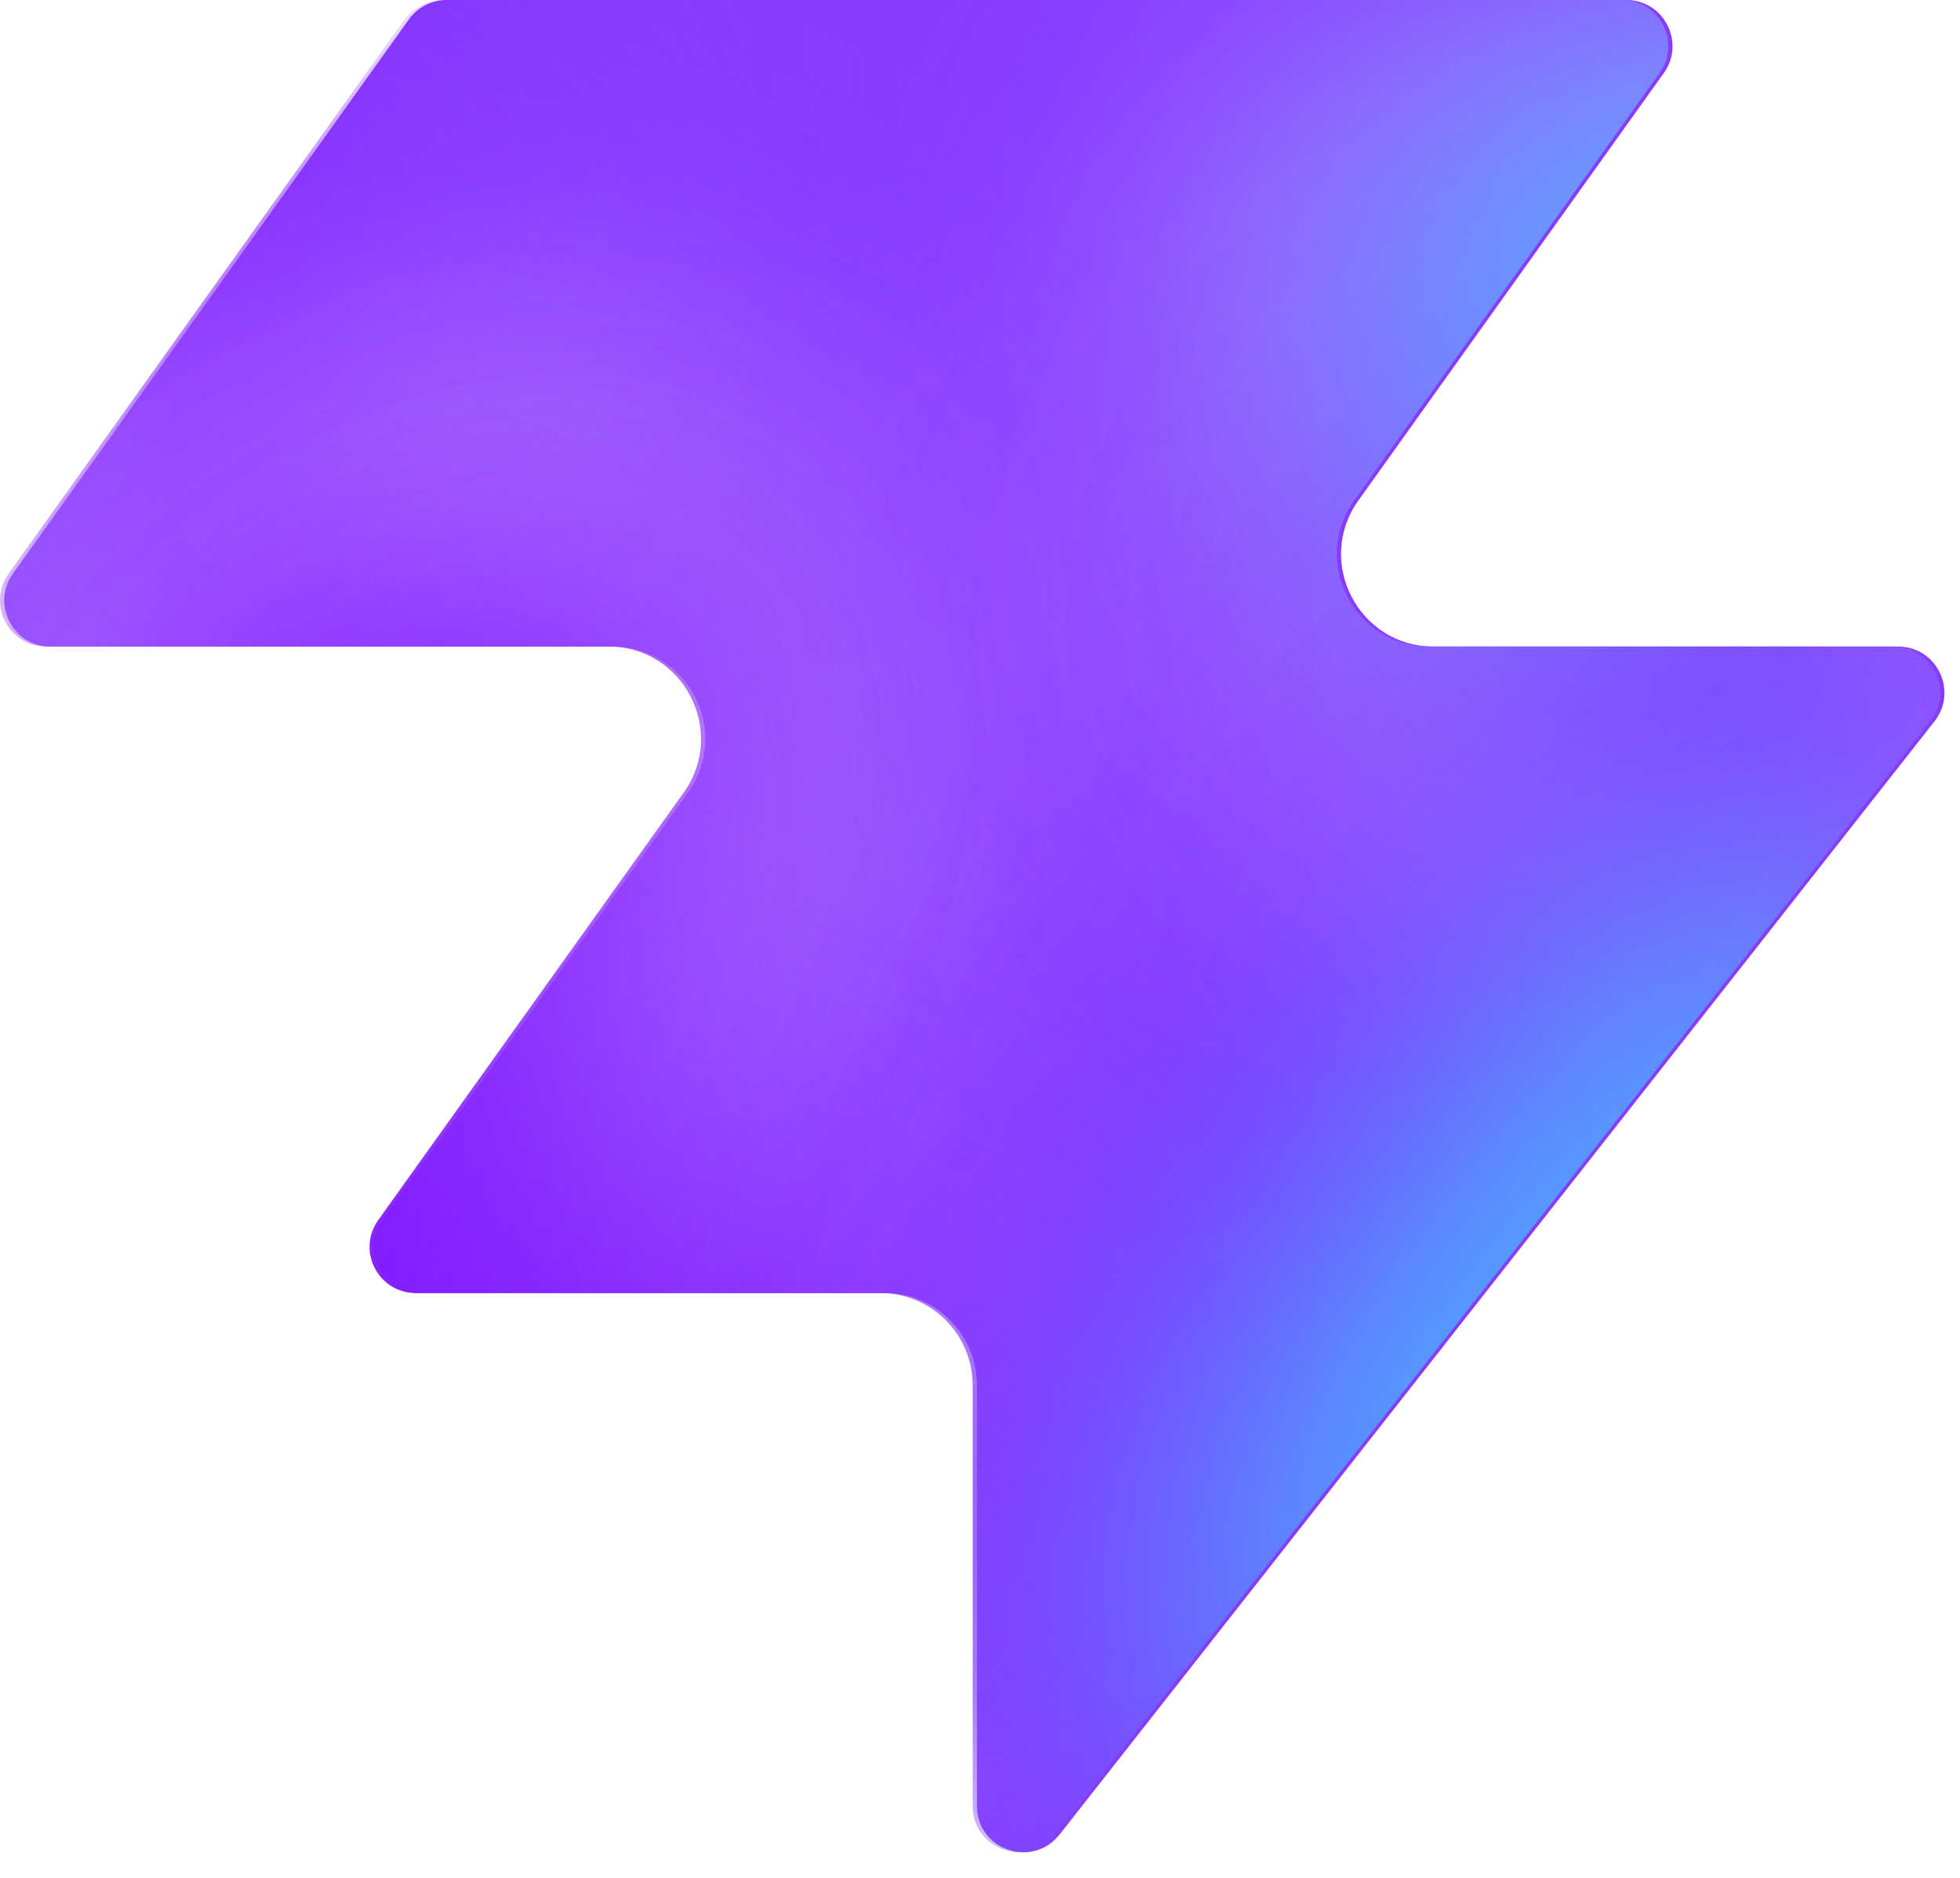
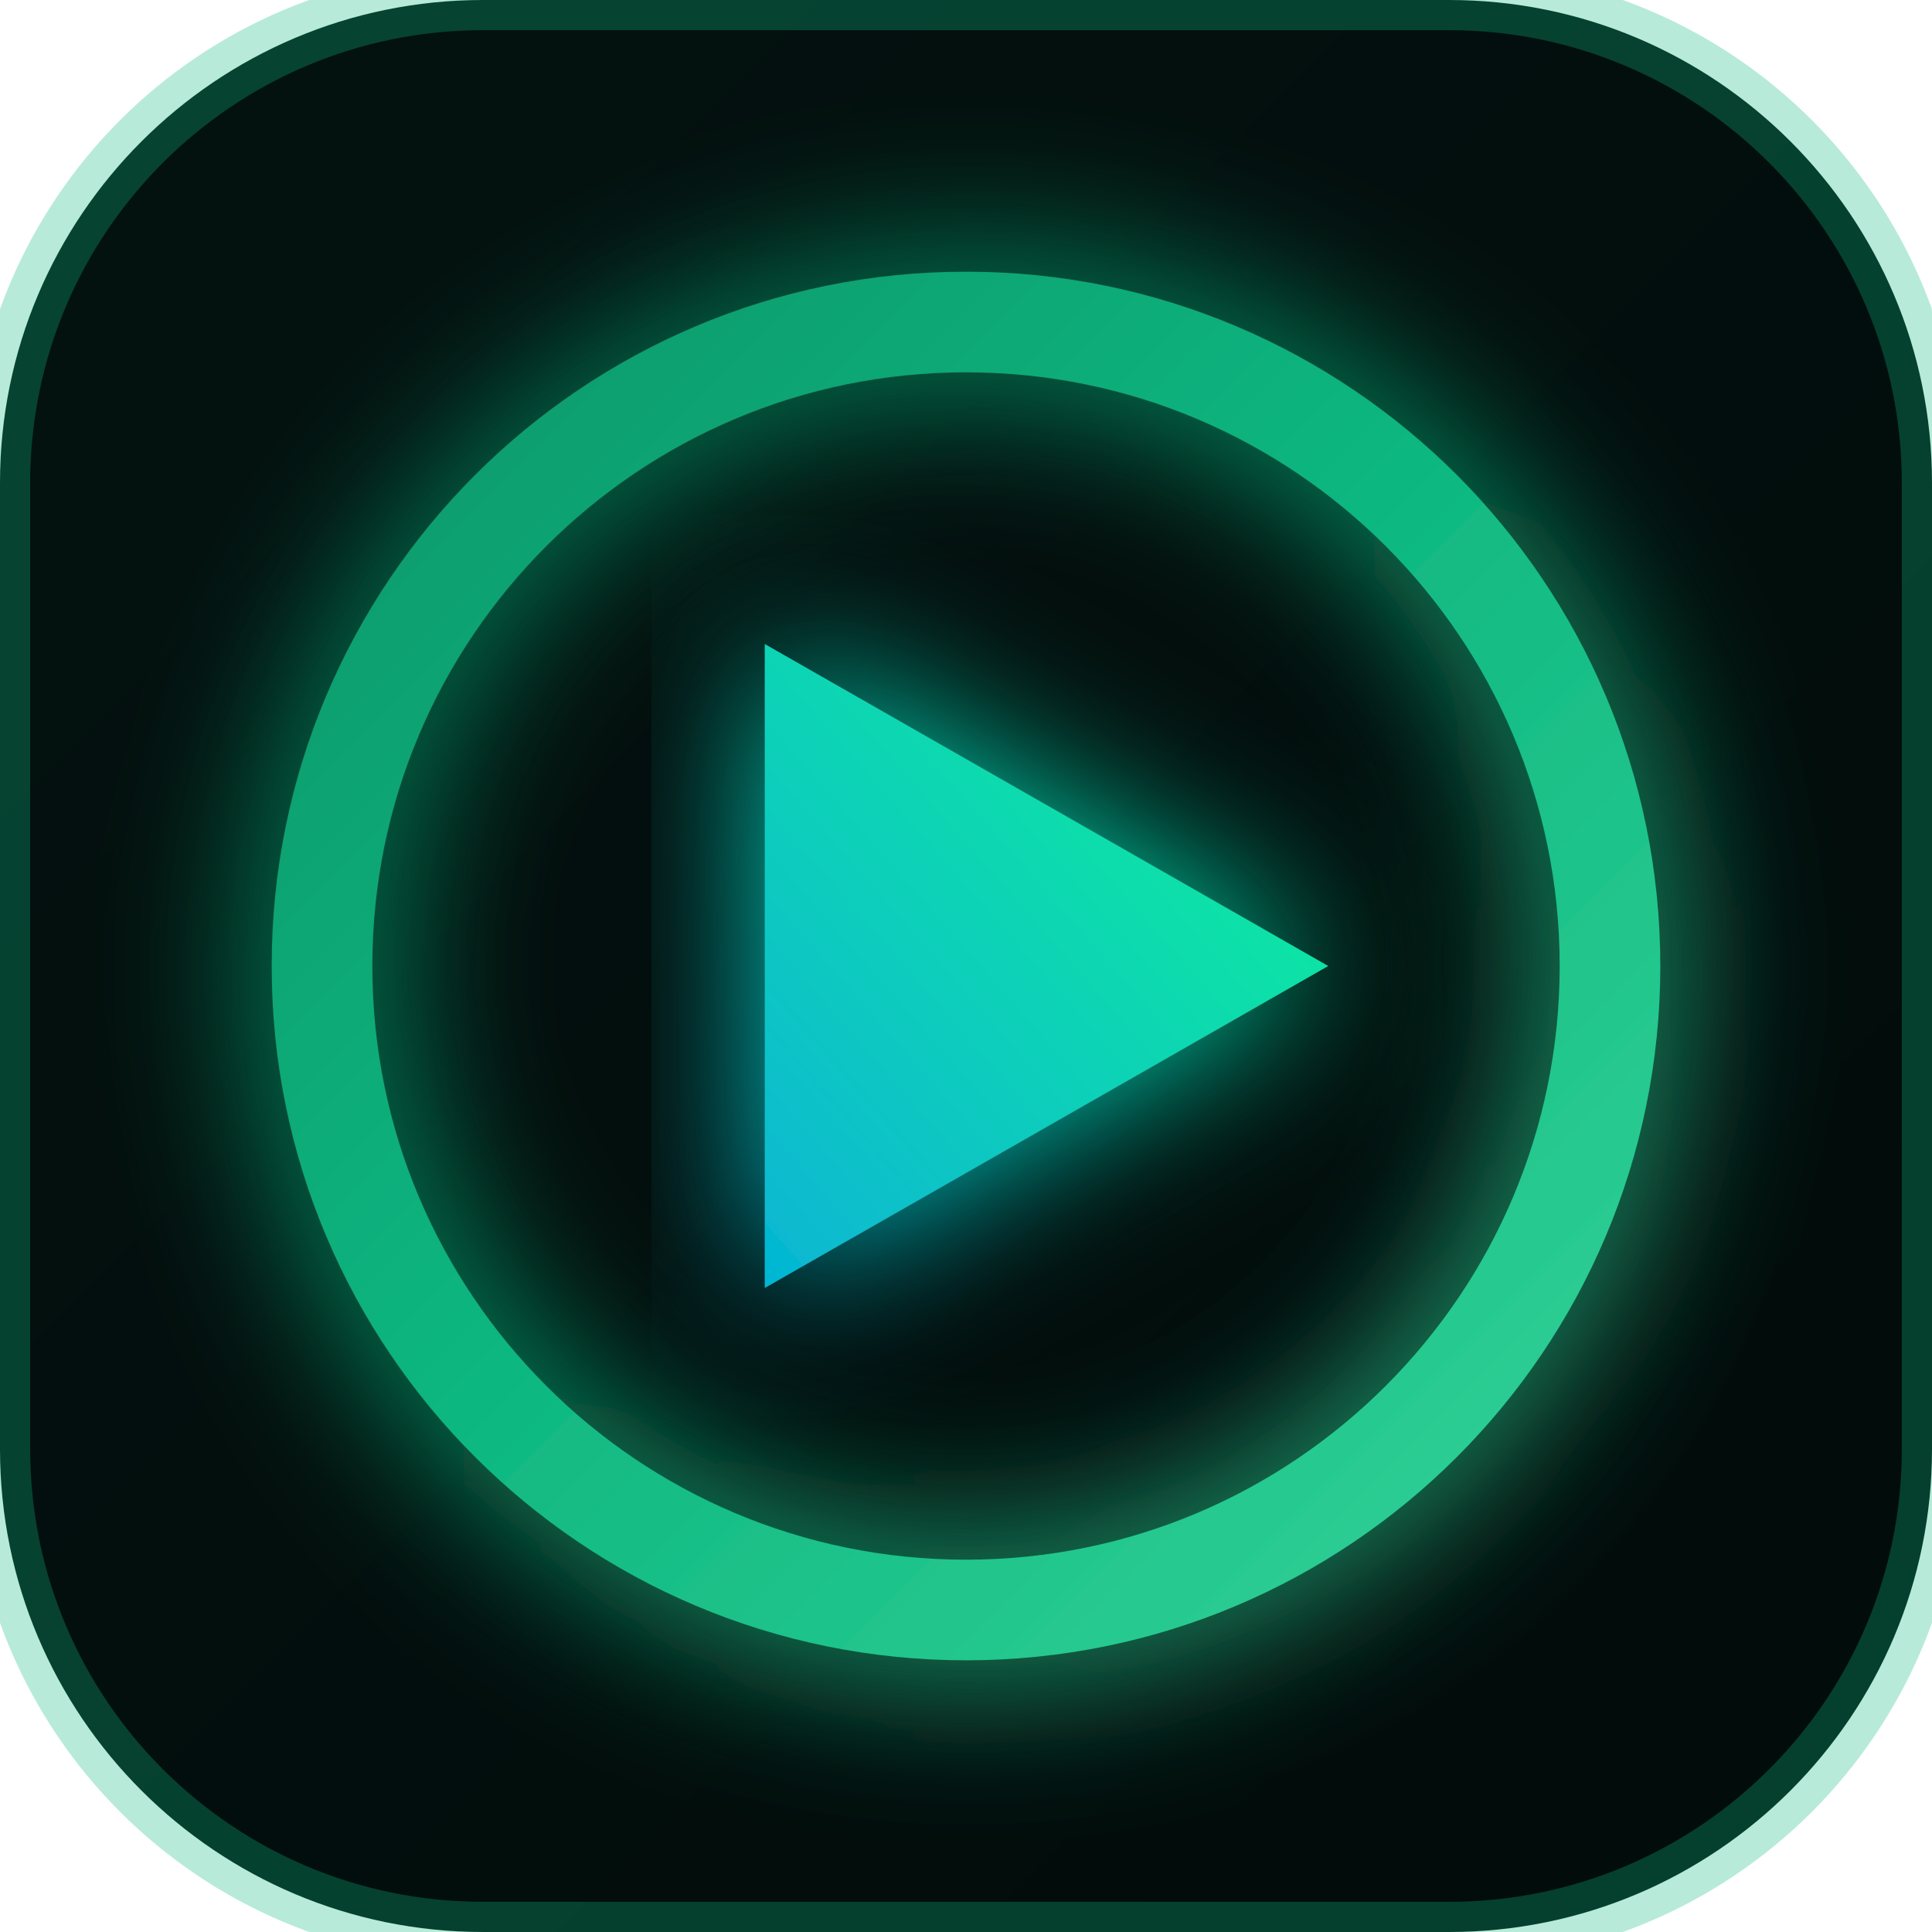
- <svg xmlns="http://www.w3.org/2000/svg" width="48" height="46" fill="none" viewBox="0 0 48 46">
-   <path fill="#863bff" d="M25.946 44.938c-.664.845-2.021.375-2.021-.698V33.937a2.26 2.26 0 0 0-2.262-2.262H10.287c-.92 0-1.456-1.04-.92-1.788l7.48-10.471c1.07-1.497 0-3.578-1.842-3.578H1.237c-.92 0-1.456-1.04-.92-1.788L10.013.474c.214-.297.556-.474.92-.474h28.894c.92 0 1.456 1.04.92 1.788l-7.48 10.471c-1.07 1.498 0 3.579 1.842 3.579h11.377c.943 0 1.473 1.088.89 1.83L25.947 44.94z" style="fill:#863bff;fill:color(display-p3 .525 .23 1);fill-opacity:1" />
-   <mask id="a" width="48" height="46" x="0" y="0" maskUnits="userSpaceOnUse" style="mask-type:alpha">
-     <path fill="#000" d="M25.842 44.938c-.664.844-2.021.375-2.021-.698V33.937a2.26 2.26 0 0 0-2.262-2.262H10.183c-.92 0-1.456-1.04-.92-1.788l7.48-10.471c1.07-1.498 0-3.579-1.842-3.579H1.133c-.92 0-1.456-1.04-.92-1.787L9.91.473c.214-.297.556-.474.92-.474h28.894c.92 0 1.456 1.04.92 1.788l-7.48 10.471c-1.07 1.498 0 3.578 1.842 3.578h11.377c.943 0 1.473 1.088.89 1.832L25.843 44.94z" style="fill:#000;fill-opacity:1" />
-   </mask>
-   <g mask="url(#a)">
-     <g filter="url(#b)">
-       <ellipse cx="5.508" cy="14.704" fill="#ede6ff" rx="5.508" ry="14.704" style="fill:#ede6ff;fill:color(display-p3 .927 .903 1);fill-opacity:1" transform="matrix(.00324 1 1 -.00324 -4.47 31.516)" />
-     </g>
-     <g filter="url(#c)">
-       <ellipse cx="10.399" cy="29.851" fill="#ede6ff" rx="10.399" ry="29.851" style="fill:#ede6ff;fill:color(display-p3 .927 .903 1);fill-opacity:1" transform="matrix(.00324 1 1 -.00324 -39.328 7.883)" />
-     </g>
-     <g filter="url(#d)">
-       <ellipse cx="5.508" cy="30.487" fill="#7e14ff" rx="5.508" ry="30.487" style="fill:#7e14ff;fill:color(display-p3 .492 .077 1);fill-opacity:1" transform="rotate(89.814 -25.913 -14.639)scale(1 -1)" />
-     </g>
-     <g filter="url(#e)">
-       <ellipse cx="5.508" cy="30.599" fill="#7e14ff" rx="5.508" ry="30.599" style="fill:#7e14ff;fill:color(display-p3 .492 .077 1);fill-opacity:1" transform="rotate(89.814 -32.644 -3.334)scale(1 -1)" />
-     </g>
-     <g filter="url(#f)">
-       <ellipse cx="5.508" cy="30.599" fill="#7e14ff" rx="5.508" ry="30.599" style="fill:#7e14ff;fill:color(display-p3 .492 .077 1);fill-opacity:1" transform="matrix(.00324 1 1 -.00324 -34.34 30.47)" />
-     </g>
-     <g filter="url(#g)">
-       <ellipse cx="14.072" cy="22.078" fill="#ede6ff" rx="14.072" ry="22.078" style="fill:#ede6ff;fill:color(display-p3 .927 .903 1);fill-opacity:1" transform="rotate(93.35 24.506 48.493)scale(-1 1)" />
-     </g>
-     <g filter="url(#h)">
-       <ellipse cx="3.47" cy="21.501" fill="#7e14ff" rx="3.47" ry="21.501" style="fill:#7e14ff;fill:color(display-p3 .492 .077 1);fill-opacity:1" transform="rotate(89.009 28.708 47.59)scale(-1 1)" />
-     </g>
-     <g filter="url(#i)">
-       <ellipse cx="3.47" cy="21.501" fill="#7e14ff" rx="3.47" ry="21.501" style="fill:#7e14ff;fill:color(display-p3 .492 .077 1);fill-opacity:1" transform="rotate(89.009 28.708 47.59)scale(-1 1)" />
-     </g>
-     <g filter="url(#j)">
-       <ellipse cx=".387" cy="8.972" fill="#7e14ff" rx="4.407" ry="29.108" style="fill:#7e14ff;fill:color(display-p3 .492 .077 1);fill-opacity:1" transform="rotate(39.51 .387 8.972)" />
-     </g>
-     <g filter="url(#k)">
-       <ellipse cx="47.523" cy="-6.092" fill="#7e14ff" rx="4.407" ry="29.108" style="fill:#7e14ff;fill:color(display-p3 .492 .077 1);fill-opacity:1" transform="rotate(37.892 47.523 -6.092)" />
-     </g>
-     <g filter="url(#l)">
-       <ellipse cx="41.412" cy="6.333" fill="#47bfff" rx="5.971" ry="9.665" style="fill:#47bfff;fill:color(display-p3 .28 .748 1);fill-opacity:1" transform="rotate(37.892 41.412 6.333)" />
-     </g>
-     <g filter="url(#m)">
-       <ellipse cx="-1.879" cy="38.332" fill="#7e14ff" rx="4.407" ry="29.108" style="fill:#7e14ff;fill:color(display-p3 .492 .077 1);fill-opacity:1" transform="rotate(37.892 -1.88 38.332)" />
-     </g>
-     <g filter="url(#n)">
-       <ellipse cx="-1.879" cy="38.332" fill="#7e14ff" rx="4.407" ry="29.108" style="fill:#7e14ff;fill:color(display-p3 .492 .077 1);fill-opacity:1" transform="rotate(37.892 -1.88 38.332)" />
-     </g>
-     <g filter="url(#o)">
-       <ellipse cx="35.651" cy="29.907" fill="#7e14ff" rx="4.407" ry="29.108" style="fill:#7e14ff;fill:color(display-p3 .492 .077 1);fill-opacity:1" transform="rotate(37.892 35.651 29.907)" />
-     </g>
-     <g filter="url(#p)">
-       <ellipse cx="38.418" cy="32.4" fill="#47bfff" rx="5.971" ry="15.297" style="fill:#47bfff;fill:color(display-p3 .28 .748 1);fill-opacity:1" transform="rotate(37.892 38.418 32.4)" />
-     </g>
-   </g>
+ <svg xmlns="http://www.w3.org/2000/svg" width="48" height="48" viewBox="0 0 48 48" fill="none">
  <defs>
-     <filter id="b" width="60.045" height="41.654" x="-19.77" y="16.149" color-interpolation-filters="sRGB" filterUnits="userSpaceOnUse">
-       <feFlood flood-opacity="0" result="BackgroundImageFix" />
-       <feBlend in="SourceGraphic" in2="BackgroundImageFix" result="shape" />
-       <feGaussianBlur result="effect1_foregroundBlur_2002_17158" stdDeviation="7.659" />
-     </filter>
-     <filter id="c" width="90.34" height="51.437" x="-54.613" y="-7.533" color-interpolation-filters="sRGB" filterUnits="userSpaceOnUse">
-       <feFlood flood-opacity="0" result="BackgroundImageFix" />
-       <feBlend in="SourceGraphic" in2="BackgroundImageFix" result="shape" />
-       <feGaussianBlur result="effect1_foregroundBlur_2002_17158" stdDeviation="7.659" />
-     </filter>
-     <filter id="d" width="79.355" height="29.4" x="-49.64" y="2.03" color-interpolation-filters="sRGB" filterUnits="userSpaceOnUse">
-       <feFlood flood-opacity="0" result="BackgroundImageFix" />
-       <feBlend in="SourceGraphic" in2="BackgroundImageFix" result="shape" />
-       <feGaussianBlur result="effect1_foregroundBlur_2002_17158" stdDeviation="4.596" />
-     </filter>
-     <filter id="e" width="79.579" height="29.4" x="-45.045" y="20.029" color-interpolation-filters="sRGB" filterUnits="userSpaceOnUse">
-       <feFlood flood-opacity="0" result="BackgroundImageFix" />
-       <feBlend in="SourceGraphic" in2="BackgroundImageFix" result="shape" />
-       <feGaussianBlur result="effect1_foregroundBlur_2002_17158" stdDeviation="4.596" />
-     </filter>
-     <filter id="f" width="79.579" height="29.4" x="-43.513" y="21.178" color-interpolation-filters="sRGB" filterUnits="userSpaceOnUse">
-       <feFlood flood-opacity="0" result="BackgroundImageFix" />
-       <feBlend in="SourceGraphic" in2="BackgroundImageFix" result="shape" />
-       <feGaussianBlur result="effect1_foregroundBlur_2002_17158" stdDeviation="4.596" />
-     </filter>
-     <filter id="g" width="74.749" height="58.852" x="15.756" y="-17.901" color-interpolation-filters="sRGB" filterUnits="userSpaceOnUse">
-       <feFlood flood-opacity="0" result="BackgroundImageFix" />
-       <feBlend in="SourceGraphic" in2="BackgroundImageFix" result="shape" />
-       <feGaussianBlur result="effect1_foregroundBlur_2002_17158" stdDeviation="7.659" />
-     </filter>
-     <filter id="h" width="61.377" height="25.362" x="23.548" y="2.284" color-interpolation-filters="sRGB" filterUnits="userSpaceOnUse">
-       <feFlood flood-opacity="0" result="BackgroundImageFix" />
-       <feBlend in="SourceGraphic" in2="BackgroundImageFix" result="shape" />
-       <feGaussianBlur result="effect1_foregroundBlur_2002_17158" stdDeviation="4.596" />
-     </filter>
-     <filter id="i" width="61.377" height="25.362" x="23.548" y="2.284" color-interpolation-filters="sRGB" filterUnits="userSpaceOnUse">
-       <feFlood flood-opacity="0" result="BackgroundImageFix" />
-       <feBlend in="SourceGraphic" in2="BackgroundImageFix" result="shape" />
-       <feGaussianBlur result="effect1_foregroundBlur_2002_17158" stdDeviation="4.596" />
-     </filter>
-     <filter id="j" width="56.045" height="63.649" x="-27.636" y="-22.853" color-interpolation-filters="sRGB" filterUnits="userSpaceOnUse">
-       <feFlood flood-opacity="0" result="BackgroundImageFix" />
-       <feBlend in="SourceGraphic" in2="BackgroundImageFix" result="shape" />
-       <feGaussianBlur result="effect1_foregroundBlur_2002_17158" stdDeviation="4.596" />
-     </filter>
-     <filter id="k" width="54.814" height="64.646" x="20.116" y="-38.415" color-interpolation-filters="sRGB" filterUnits="userSpaceOnUse">
-       <feFlood flood-opacity="0" result="BackgroundImageFix" />
-       <feBlend in="SourceGraphic" in2="BackgroundImageFix" result="shape" />
-       <feGaussianBlur result="effect1_foregroundBlur_2002_17158" stdDeviation="4.596" />
-     </filter>
-     <filter id="l" width="33.541" height="35.313" x="24.641" y="-11.323" color-interpolation-filters="sRGB" filterUnits="userSpaceOnUse">
-       <feFlood flood-opacity="0" result="BackgroundImageFix" />
-       <feBlend in="SourceGraphic" in2="BackgroundImageFix" result="shape" />
-       <feGaussianBlur result="effect1_foregroundBlur_2002_17158" stdDeviation="4.596" />
-     </filter>
-     <filter id="m" width="54.814" height="64.646" x="-29.286" y="6.009" color-interpolation-filters="sRGB" filterUnits="userSpaceOnUse">
-       <feFlood flood-opacity="0" result="BackgroundImageFix" />
-       <feBlend in="SourceGraphic" in2="BackgroundImageFix" result="shape" />
-       <feGaussianBlur result="effect1_foregroundBlur_2002_17158" stdDeviation="4.596" />
-     </filter>
-     <filter id="n" width="54.814" height="64.646" x="-29.286" y="6.009" color-interpolation-filters="sRGB" filterUnits="userSpaceOnUse">
-       <feFlood flood-opacity="0" result="BackgroundImageFix" />
-       <feBlend in="SourceGraphic" in2="BackgroundImageFix" result="shape" />
-       <feGaussianBlur result="effect1_foregroundBlur_2002_17158" stdDeviation="4.596" />
-     </filter>
-     <filter id="o" width="54.814" height="64.646" x="8.244" y="-2.416" color-interpolation-filters="sRGB" filterUnits="userSpaceOnUse">
-       <feFlood flood-opacity="0" result="BackgroundImageFix" />
-       <feBlend in="SourceGraphic" in2="BackgroundImageFix" result="shape" />
-       <feGaussianBlur result="effect1_foregroundBlur_2002_17158" stdDeviation="4.596" />
-     </filter>
-     <filter id="p" width="39.409" height="43.623" x="18.713" y="10.588" color-interpolation-filters="sRGB" filterUnits="userSpaceOnUse">
-       <feFlood flood-opacity="0" result="BackgroundImageFix" />
-       <feBlend in="SourceGraphic" in2="BackgroundImageFix" result="shape" />
-       <feGaussianBlur result="effect1_foregroundBlur_2002_17158" stdDeviation="4.596" />
+     <linearGradient id="aurora-bg" x1="0%" y1="0%" x2="100%" y2="100%">
+       <stop offset="0%" stop-color="#031210" />
+       <stop offset="100%" stop-color="#020b0a" />
+     </linearGradient>
+     <linearGradient id="aurora-grad" x1="0%" y1="0%" x2="100%" y2="100%">
+       <stop offset="0%" stop-color="#059669" />
+       <stop offset="50%" stop-color="#10b981" />
+       <stop offset="100%" stop-color="#34d399" />
+     </linearGradient>
+     <linearGradient id="aurora-accent" x1="0%" y1="100%" x2="100%" y2="0%">
+       <stop offset="0%" stop-color="#06b6d4" />
+       <stop offset="100%" stop-color="#10f296" />
+     </linearGradient>
+     <filter id="aurora-glow" x="-20%" y="-20%" width="140%" height="140%">
+       <feGaussianBlur stdDeviation="2" result="blur" />
+       <feComposite in="SourceGraphic" in2="blur" operator="over" />
    </filter>
  </defs>
+   <rect width="48" height="48" rx="12" fill="url(#aurora-bg)" stroke="#10b981" stroke-width="1.5" stroke-opacity="0.3" />
+   <circle cx="24" cy="24" r="16" stroke="url(#aurora-grad)" stroke-width="2.5" filter="url(#aurora-glow)" />
+   <path d="M19 16L33 24L19 32V16Z" fill="url(#aurora-accent)" filter="url(#aurora-glow)" />
</svg>
